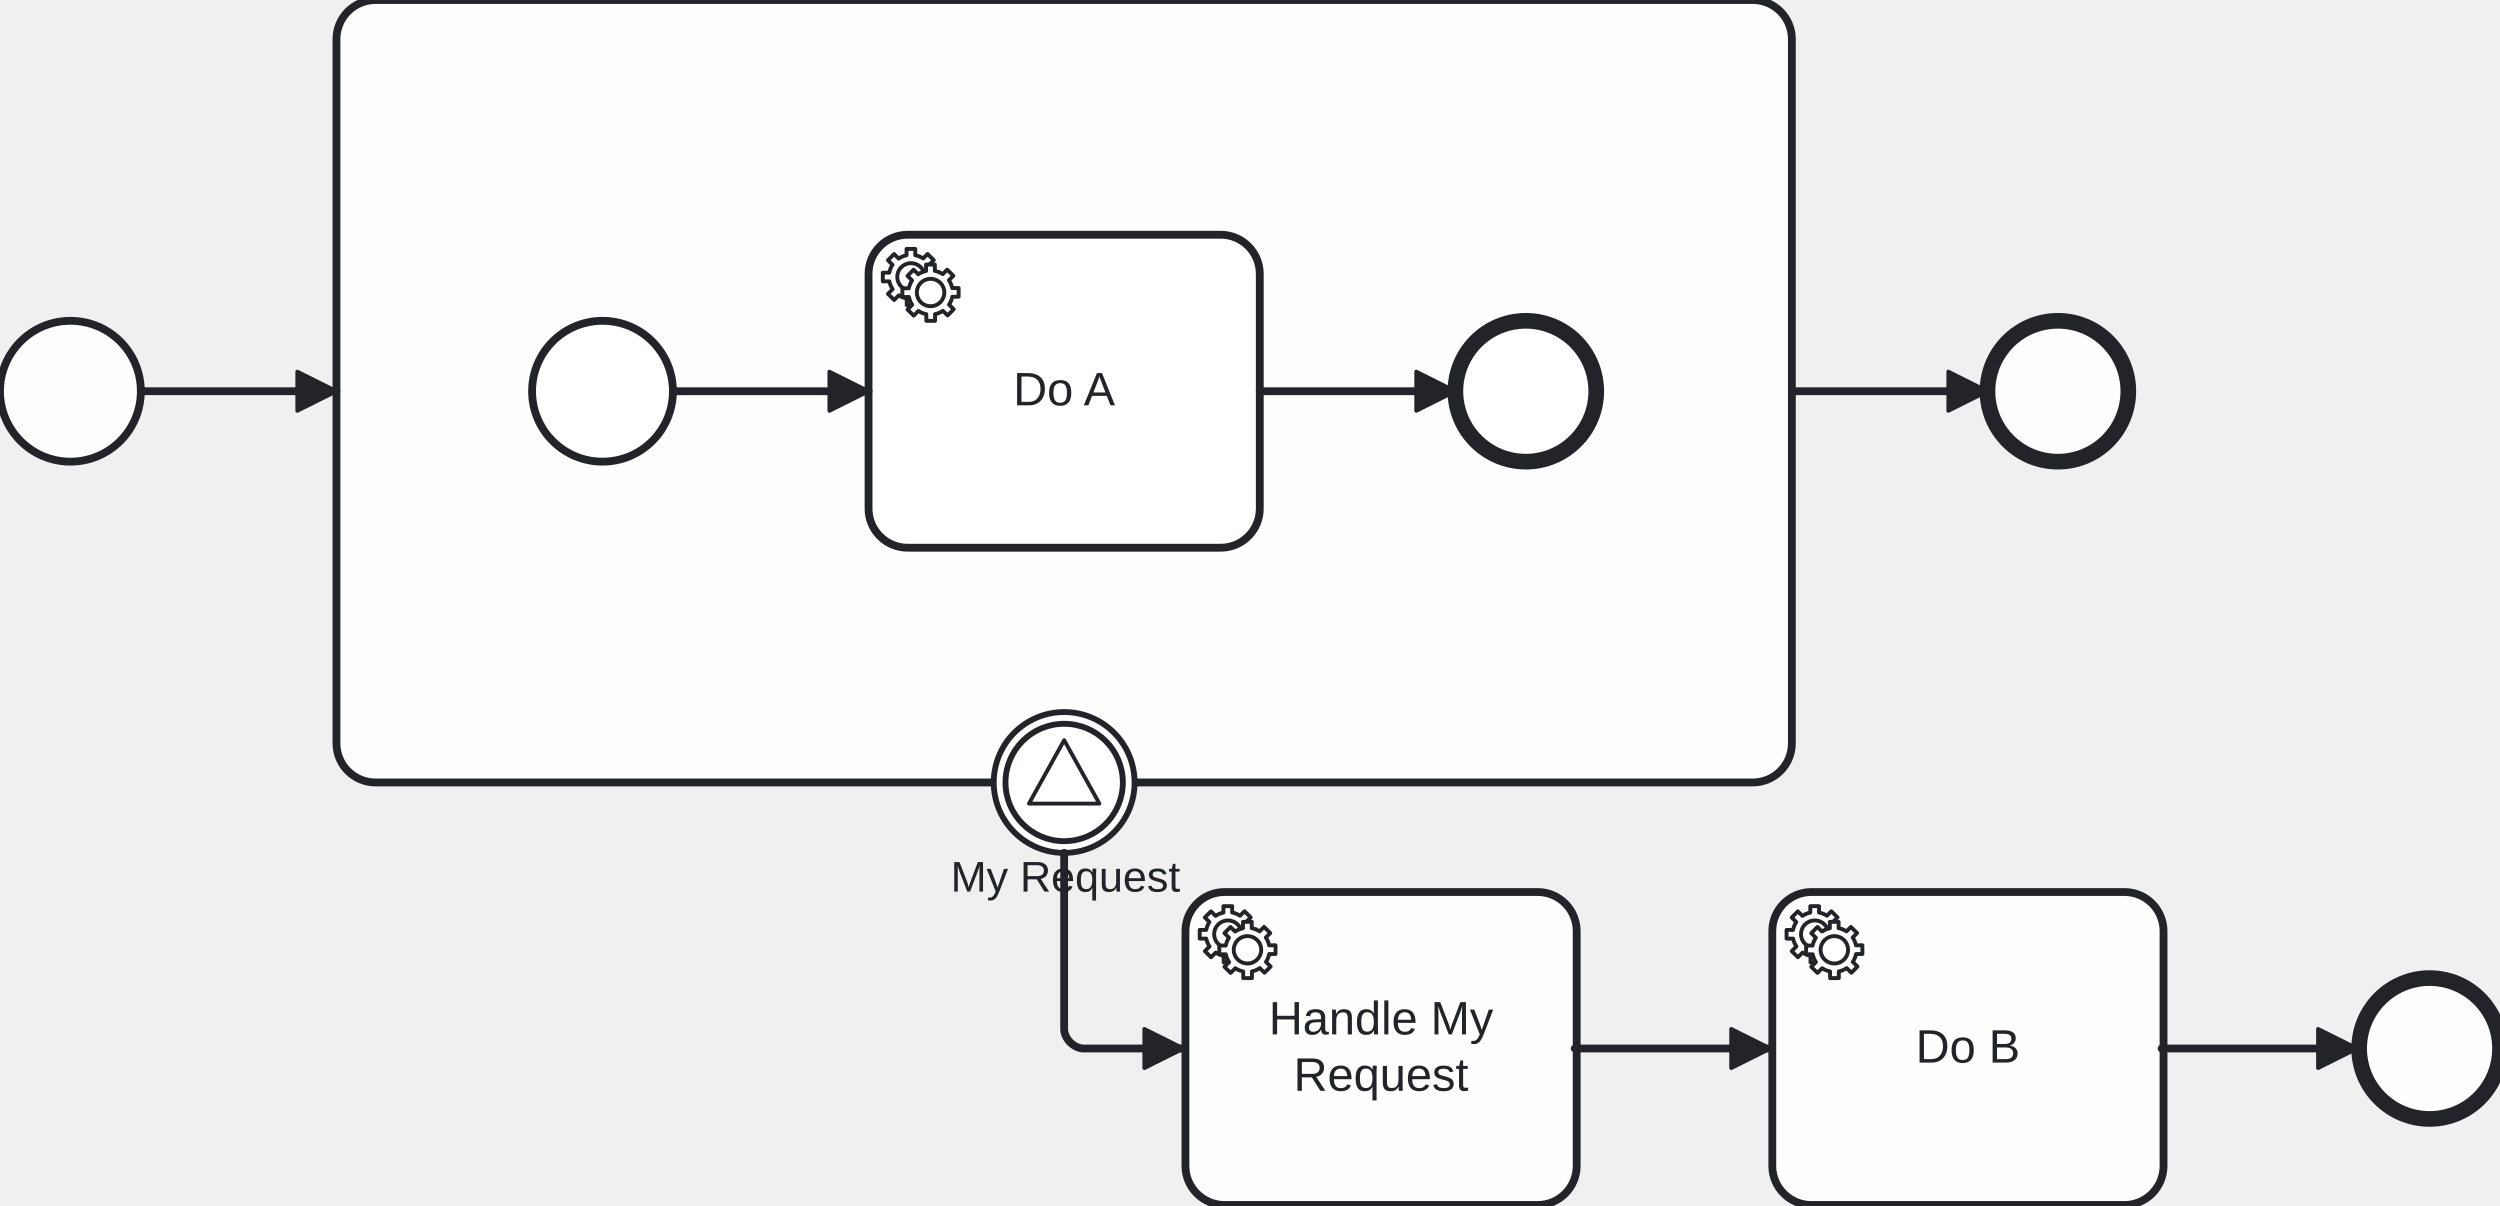
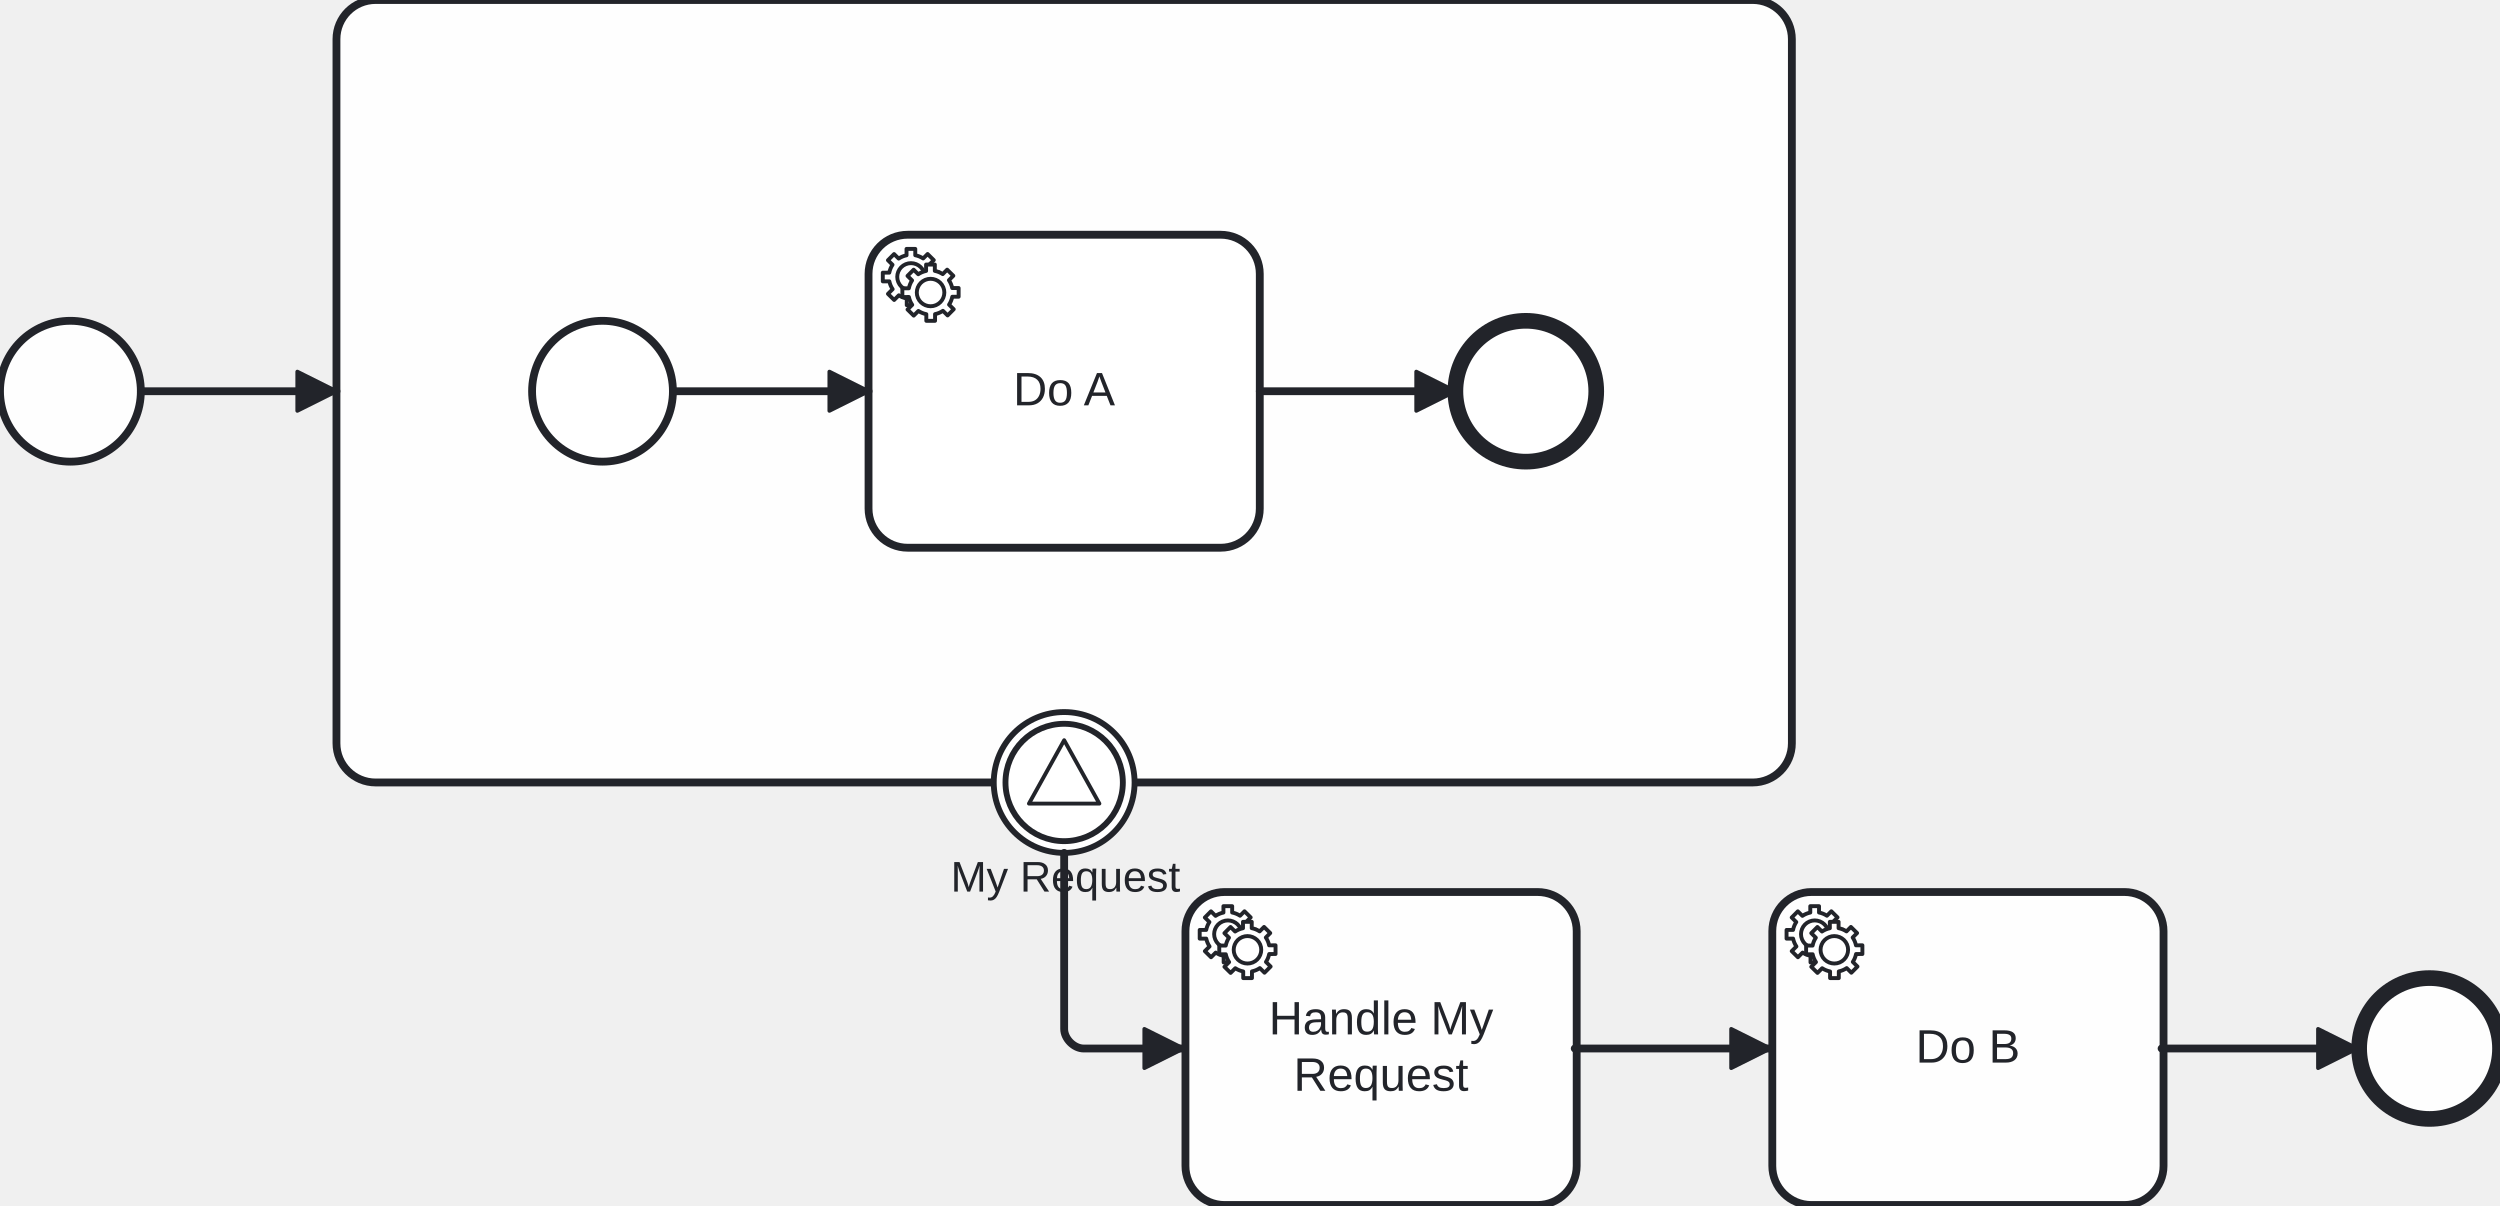
<svg xmlns="http://www.w3.org/2000/svg" width="639" height="308" viewBox="100 18 639 308" version="1.1">
  <g class="djs-group">
-     <g class="djs-element djs-shape" data-element-id="startEvent_15" style="display: block;" transform="matrix(1 0 0 1 100 100)">
+     <g class="djs-element djs-shape" data-element-id="startEvent_14" style="display: block;" transform="matrix(1 0 0 1 100 100)">
      <g class="djs-visual">
        <circle cx="18" cy="18" r="18" style="stroke-linecap: round; stroke-linejoin: round; stroke: rgb(34, 36, 42); stroke-width: 2px; fill: white; fill-opacity: 0.95;" />
      </g>
      <rect class="djs-hit djs-hit-all" x="0" y="0" width="36" height="36" style="fill: none; stroke-opacity: 0; stroke: white; stroke-width: 15px;" />
    </g>
  </g>
  <g class="djs-group">
    <g class="djs-element djs-shape" data-element-id="subProcess_0" style="display: block;" transform="matrix(1 0 0 1 186 18)">
      <g class="djs-visual">
        <rect x="0" y="0" width="372" height="200" rx="10" ry="10" style="stroke-linecap: round; stroke-linejoin: round; stroke: rgb(34, 36, 42); stroke-width: 2px; fill: white; fill-opacity: 0.95;" />
        <text lineHeight="1.2" class="djs-label" style="font-family: Arial, sans-serif; font-size: 12px; font-weight: normal; fill: rgb(34, 36, 42);">
          <tspan x="186" y="17.8" />
        </text>
      </g>
      <rect class="djs-hit djs-hit-all" x="0" y="0" width="372" height="200" style="fill: none; stroke-opacity: 0; stroke: white; stroke-width: 15px;" />
    </g>
    <g class="djs-children">
      <g class="djs-group">
-         <g class="djs-element djs-shape" data-element-id="startEvent_16" style="display: block;" transform="matrix(1 0 0 1 236 100)">
+         <g class="djs-element djs-shape" data-element-id="startEvent_15" style="display: block;" transform="matrix(1 0 0 1 236 100)">
          <g class="djs-visual">
            <circle cx="18" cy="18" r="18" style="stroke-linecap: round; stroke-linejoin: round; stroke: rgb(34, 36, 42); stroke-width: 2px; fill: white; fill-opacity: 0.95;" />
          </g>
          <rect class="djs-hit djs-hit-all" x="0" y="0" width="36" height="36" style="fill: none; stroke-opacity: 0; stroke: white; stroke-width: 15px;" />
        </g>
      </g>
      <g class="djs-group">
        <g class="djs-element djs-shape" data-element-id="serviceTask_2" style="display: block;" transform="matrix(1 0 0 1 322 78)">
          <g class="djs-visual">
            <rect x="0" y="0" width="100" height="80" rx="10" ry="10" style="stroke-linecap: round; stroke-linejoin: round; stroke: rgb(34, 36, 42); stroke-width: 2px; fill: white; fill-opacity: 0.95;" />
            <text lineHeight="1.2" class="djs-label" style="font-family: Arial, sans-serif; font-size: 12px; font-weight: normal; fill: rgb(34, 36, 42);">
              <tspan x="36.983" y="43.6">Do A</tspan>
            </text>
            <circle cx="5" cy="5" r="5" transform="translate(6, 6)" style="stroke-linecap: round; stroke-linejoin: round; stroke: none; stroke-width: 2px; fill: white;" />
            <path d="m 12,18 v -1.713 c 0.352,-0.07 0.704,-0.178 1.048,-0.321 0.344,-0.145 0.666,-0.321 0.966,-0.521 l 1.194,1.18 1.567,-1.577 -1.195,-1.18 c 0.403,-0.614 0.683,-1.299 0.825,-2.018 l 1.622,-0.01 v -2.22 l -1.637,0.01 c -0.073,-0.352 -0.178,-0.7 -0.324,-1.044 -0.145,-0.344 -0.321,-0.664 -0.523,-0.962 l 1.131,-1.136 -1.583,-1.563 -1.13,1.136 c -0.614,-0.401 -1.303,-0.681 -2.023,-0.822 l 0.009,-1.619 h -2.241 l 0.004,1.631 c -0.354,0.074 -0.705,0.18 -1.05,0.324 -0.344,0.144 -0.665,0.321 -0.964,0.52 l -1.17,-1.158 -1.567,1.579 1.168,1.157 c -0.403,0.613 -0.683,1.298 -0.825,2.017 l -1.659,0.003 v 2.222 l 1.672,-0.006 c 0.073,0.351 0.18,0.702 0.324,1.045 0.145,0.344 0.321,0.664 0.523,0.961 l -1.199,1.197 1.584,1.56 1.196,-1.193 c 0.614,0.403 1.303,0.682 2.023,0.823 l 7.19e-4,1.699 h 2.227 z m 0.221,-3.996 c -1.789,0.75 -3.858,-0.093 -4.61,-1.874 -0.752,-1.783 0.091,-3.846 1.88,-4.596 1.788,-0.749 3.857,0.093 4.609,1.874 0.752,1.782 -0.091,3.846 -1.88,4.596 z" style="fill: white; stroke-linecap: round; stroke-linejoin: round; stroke: rgb(34, 36, 42); stroke-width: 1px;" />
            <circle cx="5" cy="5" r="5" transform="translate(11, 10)" style="stroke-linecap: round; stroke-linejoin: round; stroke: none; stroke-width: 2px; fill: white;" />
            <path d="m 17,22 v -1.713 c 0.352,-0.07 0.704,-0.178 1.048,-0.321 0.344,-0.145 0.666,-0.321 0.966,-0.521 l 1.194,1.18 1.567,-1.577 -1.195,-1.18 c 0.403,-0.614 0.683,-1.299 0.825,-2.018 l 1.622,-0.01 v -2.22 l -1.637,0.01 c -0.073,-0.352 -0.178,-0.7 -0.324,-1.044 -0.145,-0.344 -0.321,-0.664 -0.523,-0.962 l 1.131,-1.136 -1.583,-1.563 -1.13,1.136 c -0.614,-0.401 -1.303,-0.681 -2.023,-0.822 l 0.009,-1.619 h -2.241 l 0.004,1.631 c -0.354,0.074 -0.705,0.18 -1.05,0.324 -0.344,0.144 -0.665,0.321 -0.964,0.52 l -1.17,-1.158 -1.567,1.579 1.168,1.157 c -0.403,0.613 -0.683,1.298 -0.825,2.017 l -1.659,0.003 v 2.222 l 1.672,-0.006 c 0.073,0.351 0.18,0.702 0.324,1.045 0.145,0.344 0.321,0.664 0.523,0.961 l -1.199,1.197 1.584,1.56 1.196,-1.193 c 0.614,0.403 1.303,0.682 2.023,0.823 l 7.19e-4,1.699 h 2.227 z m 0.221,-3.996 c -1.789,0.75 -3.858,-0.093 -4.61,-1.874 -0.752,-1.783 0.091,-3.846 1.88,-4.596 1.788,-0.749 3.857,0.093 4.609,1.874 0.752,1.782 -0.091,3.846 -1.88,4.596 z" style="fill: white; stroke-linecap: round; stroke-linejoin: round; stroke: rgb(34, 36, 42); stroke-width: 1px;" />
          </g>
          <rect class="djs-hit djs-hit-all" x="0" y="0" width="100" height="80" style="fill: none; stroke-opacity: 0; stroke: white; stroke-width: 15px;" />
        </g>
      </g>
      <g class="djs-group">
-         <g class="djs-element djs-shape" data-element-id="endEvent_17" style="display: block;" transform="matrix(1 0 0 1 472 100)">
+         <g class="djs-element djs-shape" data-element-id="endEvent_16" style="display: block;" transform="matrix(1 0 0 1 472 100)">
          <g class="djs-visual">
            <circle cx="18" cy="18" r="18" style="stroke-linecap: round; stroke-linejoin: round; stroke: rgb(34, 36, 42); stroke-width: 4px; fill: white; fill-opacity: 0.95;" />
          </g>
          <rect class="djs-hit djs-hit-all" x="0" y="0" width="36" height="36" style="fill: none; stroke-opacity: 0; stroke: white; stroke-width: 15px;" />
        </g>
      </g>
      <g class="djs-group">
        <g class="djs-element djs-connection" data-element-id="sequenceFlow_6" style="display: block;">
          <g class="djs-visual">
            <defs>
-               <marker id="marker-aa7nsz4rhj0qplhcszp7vgcvq" viewBox="0 0 20 20" refX="11" refY="10" markerWidth="10" markerHeight="10" orient="auto">
+               <marker id="marker-75683hm80zlr3jom7mndznaii" viewBox="0 0 20 20" refX="11" refY="10" markerWidth="10" markerHeight="10" orient="auto">
                <path d="M 1 5 L 11 10 L 1 15 Z" style="stroke-linecap: round; stroke-linejoin: round; stroke: rgb(34, 36, 42); stroke-width: 1px; fill: rgb(34, 36, 42);" />
              </marker>
            </defs>
-             <path data-corner-radius="5" style="fill: none; stroke-linecap: round; stroke-linejoin: round; stroke: rgb(34, 36, 42); stroke-width: 2px; marker-end: url('#marker-aa7nsz4rhj0qplhcszp7vgcvq');" d="M272,118L322,118" />
+             <path data-corner-radius="5" style="fill: none; stroke-linecap: round; stroke-linejoin: round; stroke: rgb(34, 36, 42); stroke-width: 2px; marker-end: url('#marker-75683hm80zlr3jom7mndznaii');" d="M272,118L322,118" />
          </g>
          <path d="M272,118L322,118" class="djs-hit djs-hit-stroke" style="fill: none; stroke-opacity: 0; stroke: white; stroke-width: 15px;" />
        </g>
      </g>
      <g class="djs-group">
        <g class="djs-element djs-connection" data-element-id="sequenceFlow_7" style="display: block;">
          <g class="djs-visual">
            <defs>
-               <marker id="marker-6veb5zy8o1n349jtj9dg3q3mn" viewBox="0 0 20 20" refX="11" refY="10" markerWidth="10" markerHeight="10" orient="auto">
+               <marker id="marker-aym973kw87z50m0vjwhprxrk1" viewBox="0 0 20 20" refX="11" refY="10" markerWidth="10" markerHeight="10" orient="auto">
                <path d="M 1 5 L 11 10 L 1 15 Z" style="stroke-linecap: round; stroke-linejoin: round; stroke: rgb(34, 36, 42); stroke-width: 1px; fill: rgb(34, 36, 42);" />
              </marker>
            </defs>
-             <path data-corner-radius="5" style="fill: none; stroke-linecap: round; stroke-linejoin: round; stroke: rgb(34, 36, 42); stroke-width: 2px; marker-end: url('#marker-6veb5zy8o1n349jtj9dg3q3mn');" d="M422,118L472,118" />
+             <path data-corner-radius="5" style="fill: none; stroke-linecap: round; stroke-linejoin: round; stroke: rgb(34, 36, 42); stroke-width: 2px; marker-end: url('#marker-aym973kw87z50m0vjwhprxrk1');" d="M422,118L472,118" />
          </g>
          <path d="M422,118L472,118" class="djs-hit djs-hit-stroke" style="fill: none; stroke-opacity: 0; stroke: white; stroke-width: 15px;" />
        </g>
      </g>
    </g>
  </g>
  <g class="djs-group">
    <g class="djs-element djs-shape" data-element-id="serviceTask_3" style="display: block;" transform="matrix(1 0 0 1 403 246)">
      <g class="djs-visual">
        <rect x="0" y="0" width="100" height="80" rx="10" ry="10" style="stroke-linecap: round; stroke-linejoin: round; stroke: rgb(34, 36, 42); stroke-width: 2px; fill: white; fill-opacity: 0.95;" />
        <text lineHeight="1.2" class="djs-label" style="font-family: Arial, sans-serif; font-size: 12px; font-weight: normal; fill: rgb(34, 36, 42);">
          <tspan x="21.32" y="36.4">Handle My </tspan>
          <tspan x="27.648" y="50.8">Request</tspan>
        </text>
        <circle cx="5" cy="5" r="5" transform="translate(6, 6)" style="stroke-linecap: round; stroke-linejoin: round; stroke: none; stroke-width: 2px; fill: white;" />
        <path d="m 12,18 v -1.713 c 0.352,-0.07 0.704,-0.178 1.048,-0.321 0.344,-0.145 0.666,-0.321 0.966,-0.521 l 1.194,1.18 1.567,-1.577 -1.195,-1.18 c 0.403,-0.614 0.683,-1.299 0.825,-2.018 l 1.622,-0.01 v -2.22 l -1.637,0.01 c -0.073,-0.352 -0.178,-0.7 -0.324,-1.044 -0.145,-0.344 -0.321,-0.664 -0.523,-0.962 l 1.131,-1.136 -1.583,-1.563 -1.13,1.136 c -0.614,-0.401 -1.303,-0.681 -2.023,-0.822 l 0.009,-1.619 h -2.241 l 0.004,1.631 c -0.354,0.074 -0.705,0.18 -1.05,0.324 -0.344,0.144 -0.665,0.321 -0.964,0.52 l -1.17,-1.158 -1.567,1.579 1.168,1.157 c -0.403,0.613 -0.683,1.298 -0.825,2.017 l -1.659,0.003 v 2.222 l 1.672,-0.006 c 0.073,0.351 0.18,0.702 0.324,1.045 0.145,0.344 0.321,0.664 0.523,0.961 l -1.199,1.197 1.584,1.56 1.196,-1.193 c 0.614,0.403 1.303,0.682 2.023,0.823 l 7.19e-4,1.699 h 2.227 z m 0.221,-3.996 c -1.789,0.75 -3.858,-0.093 -4.61,-1.874 -0.752,-1.783 0.091,-3.846 1.88,-4.596 1.788,-0.749 3.857,0.093 4.609,1.874 0.752,1.782 -0.091,3.846 -1.88,4.596 z" style="fill: white; stroke-linecap: round; stroke-linejoin: round; stroke: rgb(34, 36, 42); stroke-width: 1px;" />
        <circle cx="5" cy="5" r="5" transform="translate(11, 10)" style="stroke-linecap: round; stroke-linejoin: round; stroke: none; stroke-width: 2px; fill: white;" />
        <path d="m 17,22 v -1.713 c 0.352,-0.07 0.704,-0.178 1.048,-0.321 0.344,-0.145 0.666,-0.321 0.966,-0.521 l 1.194,1.18 1.567,-1.577 -1.195,-1.18 c 0.403,-0.614 0.683,-1.299 0.825,-2.018 l 1.622,-0.01 v -2.22 l -1.637,0.01 c -0.073,-0.352 -0.178,-0.7 -0.324,-1.044 -0.145,-0.344 -0.321,-0.664 -0.523,-0.962 l 1.131,-1.136 -1.583,-1.563 -1.13,1.136 c -0.614,-0.401 -1.303,-0.681 -2.023,-0.822 l 0.009,-1.619 h -2.241 l 0.004,1.631 c -0.354,0.074 -0.705,0.18 -1.05,0.324 -0.344,0.144 -0.665,0.321 -0.964,0.52 l -1.17,-1.158 -1.567,1.579 1.168,1.157 c -0.403,0.613 -0.683,1.298 -0.825,2.017 l -1.659,0.003 v 2.222 l 1.672,-0.006 c 0.073,0.351 0.18,0.702 0.324,1.045 0.145,0.344 0.321,0.664 0.523,0.961 l -1.199,1.197 1.584,1.56 1.196,-1.193 c 0.614,0.403 1.303,0.682 2.023,0.823 l 7.19e-4,1.699 h 2.227 z m 0.221,-3.996 c -1.789,0.75 -3.858,-0.093 -4.61,-1.874 -0.752,-1.783 0.091,-3.846 1.88,-4.596 1.788,-0.749 3.857,0.093 4.609,1.874 0.752,1.782 -0.091,3.846 -1.88,4.596 z" style="fill: white; stroke-linecap: round; stroke-linejoin: round; stroke: rgb(34, 36, 42); stroke-width: 1px;" />
      </g>
      <rect class="djs-hit djs-hit-all" x="0" y="0" width="100" height="80" style="fill: none; stroke-opacity: 0; stroke: white; stroke-width: 15px;" />
    </g>
  </g>
  <g class="djs-group">
    <g class="djs-element djs-shape" data-element-id="serviceTask_4" style="display: block;" transform="matrix(1 0 0 1 553 246)">
      <g class="djs-visual">
        <rect x="0" y="0" width="100" height="80" rx="10" ry="10" style="stroke-linecap: round; stroke-linejoin: round; stroke: rgb(34, 36, 42); stroke-width: 2px; fill: white; fill-opacity: 0.95;" />
        <text lineHeight="1.2" class="djs-label" style="font-family: Arial, sans-serif; font-size: 12px; font-weight: normal; fill: rgb(34, 36, 42);">
          <tspan x="36.656" y="43.6">Do B</tspan>
        </text>
        <circle cx="5" cy="5" r="5" transform="translate(6, 6)" style="stroke-linecap: round; stroke-linejoin: round; stroke: none; stroke-width: 2px; fill: white;" />
        <path d="m 12,18 v -1.713 c 0.352,-0.07 0.704,-0.178 1.048,-0.321 0.344,-0.145 0.666,-0.321 0.966,-0.521 l 1.194,1.18 1.567,-1.577 -1.195,-1.18 c 0.403,-0.614 0.683,-1.299 0.825,-2.018 l 1.622,-0.01 v -2.22 l -1.637,0.01 c -0.073,-0.352 -0.178,-0.7 -0.324,-1.044 -0.145,-0.344 -0.321,-0.664 -0.523,-0.962 l 1.131,-1.136 -1.583,-1.563 -1.13,1.136 c -0.614,-0.401 -1.303,-0.681 -2.023,-0.822 l 0.009,-1.619 h -2.241 l 0.004,1.631 c -0.354,0.074 -0.705,0.18 -1.05,0.324 -0.344,0.144 -0.665,0.321 -0.964,0.52 l -1.17,-1.158 -1.567,1.579 1.168,1.157 c -0.403,0.613 -0.683,1.298 -0.825,2.017 l -1.659,0.003 v 2.222 l 1.672,-0.006 c 0.073,0.351 0.18,0.702 0.324,1.045 0.145,0.344 0.321,0.664 0.523,0.961 l -1.199,1.197 1.584,1.56 1.196,-1.193 c 0.614,0.403 1.303,0.682 2.023,0.823 l 7.19e-4,1.699 h 2.227 z m 0.221,-3.996 c -1.789,0.75 -3.858,-0.093 -4.61,-1.874 -0.752,-1.783 0.091,-3.846 1.88,-4.596 1.788,-0.749 3.857,0.093 4.609,1.874 0.752,1.782 -0.091,3.846 -1.88,4.596 z" style="fill: white; stroke-linecap: round; stroke-linejoin: round; stroke: rgb(34, 36, 42); stroke-width: 1px;" />
        <circle cx="5" cy="5" r="5" transform="translate(11, 10)" style="stroke-linecap: round; stroke-linejoin: round; stroke: none; stroke-width: 2px; fill: white;" />
        <path d="m 17,22 v -1.713 c 0.352,-0.07 0.704,-0.178 1.048,-0.321 0.344,-0.145 0.666,-0.321 0.966,-0.521 l 1.194,1.18 1.567,-1.577 -1.195,-1.18 c 0.403,-0.614 0.683,-1.299 0.825,-2.018 l 1.622,-0.01 v -2.22 l -1.637,0.01 c -0.073,-0.352 -0.178,-0.7 -0.324,-1.044 -0.145,-0.344 -0.321,-0.664 -0.523,-0.962 l 1.131,-1.136 -1.583,-1.563 -1.13,1.136 c -0.614,-0.401 -1.303,-0.681 -2.023,-0.822 l 0.009,-1.619 h -2.241 l 0.004,1.631 c -0.354,0.074 -0.705,0.18 -1.05,0.324 -0.344,0.144 -0.665,0.321 -0.964,0.52 l -1.17,-1.158 -1.567,1.579 1.168,1.157 c -0.403,0.613 -0.683,1.298 -0.825,2.017 l -1.659,0.003 v 2.222 l 1.672,-0.006 c 0.073,0.351 0.18,0.702 0.324,1.045 0.145,0.344 0.321,0.664 0.523,0.961 l -1.199,1.197 1.584,1.56 1.196,-1.193 c 0.614,0.403 1.303,0.682 2.023,0.823 l 7.19e-4,1.699 h 2.227 z m 0.221,-3.996 c -1.789,0.75 -3.858,-0.093 -4.61,-1.874 -0.752,-1.783 0.091,-3.846 1.88,-4.596 1.788,-0.749 3.857,0.093 4.609,1.874 0.752,1.782 -0.091,3.846 -1.88,4.596 z" style="fill: white; stroke-linecap: round; stroke-linejoin: round; stroke: rgb(34, 36, 42); stroke-width: 1px;" />
      </g>
      <rect class="djs-hit djs-hit-all" x="0" y="0" width="100" height="80" style="fill: none; stroke-opacity: 0; stroke: white; stroke-width: 15px;" />
    </g>
  </g>
  <g class="djs-group">
-     <g class="djs-element djs-shape" data-element-id="endEvent_18" style="display: block;" transform="matrix(1 0 0 1 703 268)">
-       <g class="djs-visual">
-         <circle cx="18" cy="18" r="18" style="stroke-linecap: round; stroke-linejoin: round; stroke: rgb(34, 36, 42); stroke-width: 4px; fill: white; fill-opacity: 0.95;" />
-       </g>
-       <rect class="djs-hit djs-hit-all" x="0" y="0" width="36" height="36" style="fill: none; stroke-opacity: 0; stroke: white; stroke-width: 15px;" />
-     </g>
-   </g>
-   <g class="djs-group">
-     <g class="djs-element djs-shape" data-element-id="endEvent_19" style="display: block;" transform="matrix(1 0 0 1 608 100)">
+     <g class="djs-element djs-shape" data-element-id="endEvent_17" style="display: block;" transform="matrix(1 0 0 1 703 268)">
      <g class="djs-visual">
        <circle cx="18" cy="18" r="18" style="stroke-linecap: round; stroke-linejoin: round; stroke: rgb(34, 36, 42); stroke-width: 4px; fill: white; fill-opacity: 0.95;" />
      </g>
      <rect class="djs-hit djs-hit-all" x="0" y="0" width="36" height="36" style="fill: none; stroke-opacity: 0; stroke: white; stroke-width: 15px;" />
    </g>
  </g>
  <g class="djs-group">
    <g class="djs-element djs-shape" data-element-id="boundaryEvent_5" style="display: block;" transform="matrix(1 0 0 1 354 200)">
      <g class="djs-visual">
        <circle cx="18" cy="18" r="18" style="stroke-linecap: round; stroke-linejoin: round; stroke: rgb(34, 36, 42); stroke-width: 1.5px; fill: white; fill-opacity: 1;" />
        <circle cx="18" cy="18" r="15" style="stroke-linecap: round; stroke-linejoin: round; stroke: rgb(34, 36, 42); stroke-width: 1.5px; fill: none; fill-opacity: 1;" />
        <path d="M 18,7.2 l 9,16.2 l -18,0 Z" style="fill: white; stroke-linecap: round; stroke-linejoin: round; stroke: rgb(34, 36, 42); stroke-width: 1px;" />
      </g>
      <rect class="djs-hit djs-hit-all" x="0" y="0" width="36" height="36" style="fill: none; stroke-opacity: 0; stroke: white; stroke-width: 15px;" />
    </g>
  </g>
  <g class="djs-group">
    <g class="djs-element djs-shape" data-element-id="boundaryEvent_5_label" style="display: block;" transform="matrix(1 0 0 1 343 236)">
      <g class="djs-visual">
        <text lineHeight="1.2" class="djs-label" style="font-family: Arial, sans-serif; font-size: 11px; font-weight: normal; fill: rgb(34, 36, 42);">
          <tspan x="0" y="9.9">My Request</tspan>
        </text>
      </g>
      <rect class="djs-hit djs-hit-all" x="0" y="0" width="59" height="14" style="fill: none; stroke-opacity: 0; stroke: white; stroke-width: 15px;" />
    </g>
  </g>
  <g class="djs-group">
    <g class="djs-element djs-connection" data-element-id="sequenceFlow_8" style="display: block;">
      <g class="djs-visual">
        <defs>
-           <marker id="marker-8gkt8apri0bup8iu8enfdlzc3" viewBox="0 0 20 20" refX="11" refY="10" markerWidth="10" markerHeight="10" orient="auto">
+           <marker id="marker-2x1wralagmmxd5trzxot5fbcu" viewBox="0 0 20 20" refX="11" refY="10" markerWidth="10" markerHeight="10" orient="auto">
            <path d="M 1 5 L 11 10 L 1 15 Z" style="stroke-linecap: round; stroke-linejoin: round; stroke: rgb(34, 36, 42); stroke-width: 1px; fill: rgb(34, 36, 42);" />
          </marker>
        </defs>
-         <path data-corner-radius="5" style="fill: none; stroke-linecap: round; stroke-linejoin: round; stroke: rgb(34, 36, 42); stroke-width: 2px; marker-end: url('#marker-8gkt8apri0bup8iu8enfdlzc3');" d="M136,118L186,118" />
+         <path data-corner-radius="5" style="fill: none; stroke-linecap: round; stroke-linejoin: round; stroke: rgb(34, 36, 42); stroke-width: 2px; marker-end: url('#marker-2x1wralagmmxd5trzxot5fbcu');" d="M136,118L186,118" />
      </g>
      <path d="M136,118L186,118" class="djs-hit djs-hit-stroke" style="fill: none; stroke-opacity: 0; stroke: white; stroke-width: 15px;" />
    </g>
  </g>
  <g class="djs-group">
    <g class="djs-element djs-connection" data-element-id="sequenceFlow_9" style="display: block;">
      <g class="djs-visual">
        <defs>
-           <marker id="marker-a7jak22uf4ahvub59e44kgbbz" viewBox="0 0 20 20" refX="11" refY="10" markerWidth="10" markerHeight="10" orient="auto">
+           <marker id="marker-3oosuoa33cklcv8z50cqvkcq9" viewBox="0 0 20 20" refX="11" refY="10" markerWidth="10" markerHeight="10" orient="auto">
            <path d="M 1 5 L 11 10 L 1 15 Z" style="stroke-linecap: round; stroke-linejoin: round; stroke: rgb(34, 36, 42); stroke-width: 1px; fill: rgb(34, 36, 42);" />
          </marker>
        </defs>
-         <path data-corner-radius="5" style="fill: none; stroke-linecap: round; stroke-linejoin: round; stroke: rgb(34, 36, 42); stroke-width: 2px; marker-end: url('#marker-a7jak22uf4ahvub59e44kgbbz');" d="M372,236L372,281C372,283.5,374.5,286,377,286L402.5,286" />
+         <path data-corner-radius="5" style="fill: none; stroke-linecap: round; stroke-linejoin: round; stroke: rgb(34, 36, 42); stroke-width: 2px; marker-end: url('#marker-3oosuoa33cklcv8z50cqvkcq9');" d="M372,236L372,281C372,283.5,374.5,286,377,286L402.5,286" />
      </g>
      <path d="M372,236L372,286L402.5,286" class="djs-hit djs-hit-stroke" style="fill: none; stroke-opacity: 0; stroke: white; stroke-width: 15px;" />
    </g>
  </g>
  <g class="djs-group">
    <g class="djs-element djs-connection" data-element-id="sequenceFlow_10" style="display: block;">
      <g class="djs-visual">
        <defs>
-           <marker id="marker-e8namv103wkj5l36kwohft16b" viewBox="0 0 20 20" refX="11" refY="10" markerWidth="10" markerHeight="10" orient="auto">
+           <marker id="marker-2snorihzql2rqi4ey3hu7re0d" viewBox="0 0 20 20" refX="11" refY="10" markerWidth="10" markerHeight="10" orient="auto">
            <path d="M 1 5 L 11 10 L 1 15 Z" style="stroke-linecap: round; stroke-linejoin: round; stroke: rgb(34, 36, 42); stroke-width: 1px; fill: rgb(34, 36, 42);" />
          </marker>
        </defs>
-         <path data-corner-radius="5" style="fill: none; stroke-linecap: round; stroke-linejoin: round; stroke: rgb(34, 36, 42); stroke-width: 2px; marker-end: url('#marker-e8namv103wkj5l36kwohft16b');" d="M502.5,286L552.5,286" />
+         <path data-corner-radius="5" style="fill: none; stroke-linecap: round; stroke-linejoin: round; stroke: rgb(34, 36, 42); stroke-width: 2px; marker-end: url('#marker-2snorihzql2rqi4ey3hu7re0d');" d="M502.5,286L552.5,286" />
      </g>
      <path d="M502.5,286L552.5,286" class="djs-hit djs-hit-stroke" style="fill: none; stroke-opacity: 0; stroke: white; stroke-width: 15px;" />
    </g>
  </g>
  <g class="djs-group">
    <g class="djs-element djs-connection" data-element-id="sequenceFlow_11" style="display: block;">
      <g class="djs-visual">
        <defs>
-           <marker id="marker-8fhph71a1w68l4dut8pflp7q8" viewBox="0 0 20 20" refX="11" refY="10" markerWidth="10" markerHeight="10" orient="auto">
+           <marker id="marker-321c56n27q20jm3ojaogoghfd" viewBox="0 0 20 20" refX="11" refY="10" markerWidth="10" markerHeight="10" orient="auto">
            <path d="M 1 5 L 11 10 L 1 15 Z" style="stroke-linecap: round; stroke-linejoin: round; stroke: rgb(34, 36, 42); stroke-width: 1px; fill: rgb(34, 36, 42);" />
          </marker>
        </defs>
-         <path data-corner-radius="5" style="fill: none; stroke-linecap: round; stroke-linejoin: round; stroke: rgb(34, 36, 42); stroke-width: 2px; marker-end: url('#marker-8fhph71a1w68l4dut8pflp7q8');" d="M652.5,286L702.5,286" />
+         <path data-corner-radius="5" style="fill: none; stroke-linecap: round; stroke-linejoin: round; stroke: rgb(34, 36, 42); stroke-width: 2px; marker-end: url('#marker-321c56n27q20jm3ojaogoghfd');" d="M652.5,286L702.5,286" />
      </g>
      <path d="M652.5,286L702.5,286" class="djs-hit djs-hit-stroke" style="fill: none; stroke-opacity: 0; stroke: white; stroke-width: 15px;" />
    </g>
  </g>
-   <g class="djs-group">
-     <g class="djs-element djs-connection" data-element-id="sequenceFlow_12" style="display: block;">
-       <g class="djs-visual">
-         <defs>
-           <marker id="marker-addug74epk4baqi8g2bxwk664" viewBox="0 0 20 20" refX="11" refY="10" markerWidth="10" markerHeight="10" orient="auto">
-             <path d="M 1 5 L 11 10 L 1 15 Z" style="stroke-linecap: round; stroke-linejoin: round; stroke: rgb(34, 36, 42); stroke-width: 1px; fill: rgb(34, 36, 42);" />
-           </marker>
-         </defs>
-         <path data-corner-radius="5" style="fill: none; stroke-linecap: round; stroke-linejoin: round; stroke: rgb(34, 36, 42); stroke-width: 2px; marker-end: url('#marker-addug74epk4baqi8g2bxwk664');" d="M558,118L608,118" />
-       </g>
-       <path d="M558,118L608,118" class="djs-hit djs-hit-stroke" style="fill: none; stroke-opacity: 0; stroke: white; stroke-width: 15px;" />
-     </g>
-   </g>
</svg>
